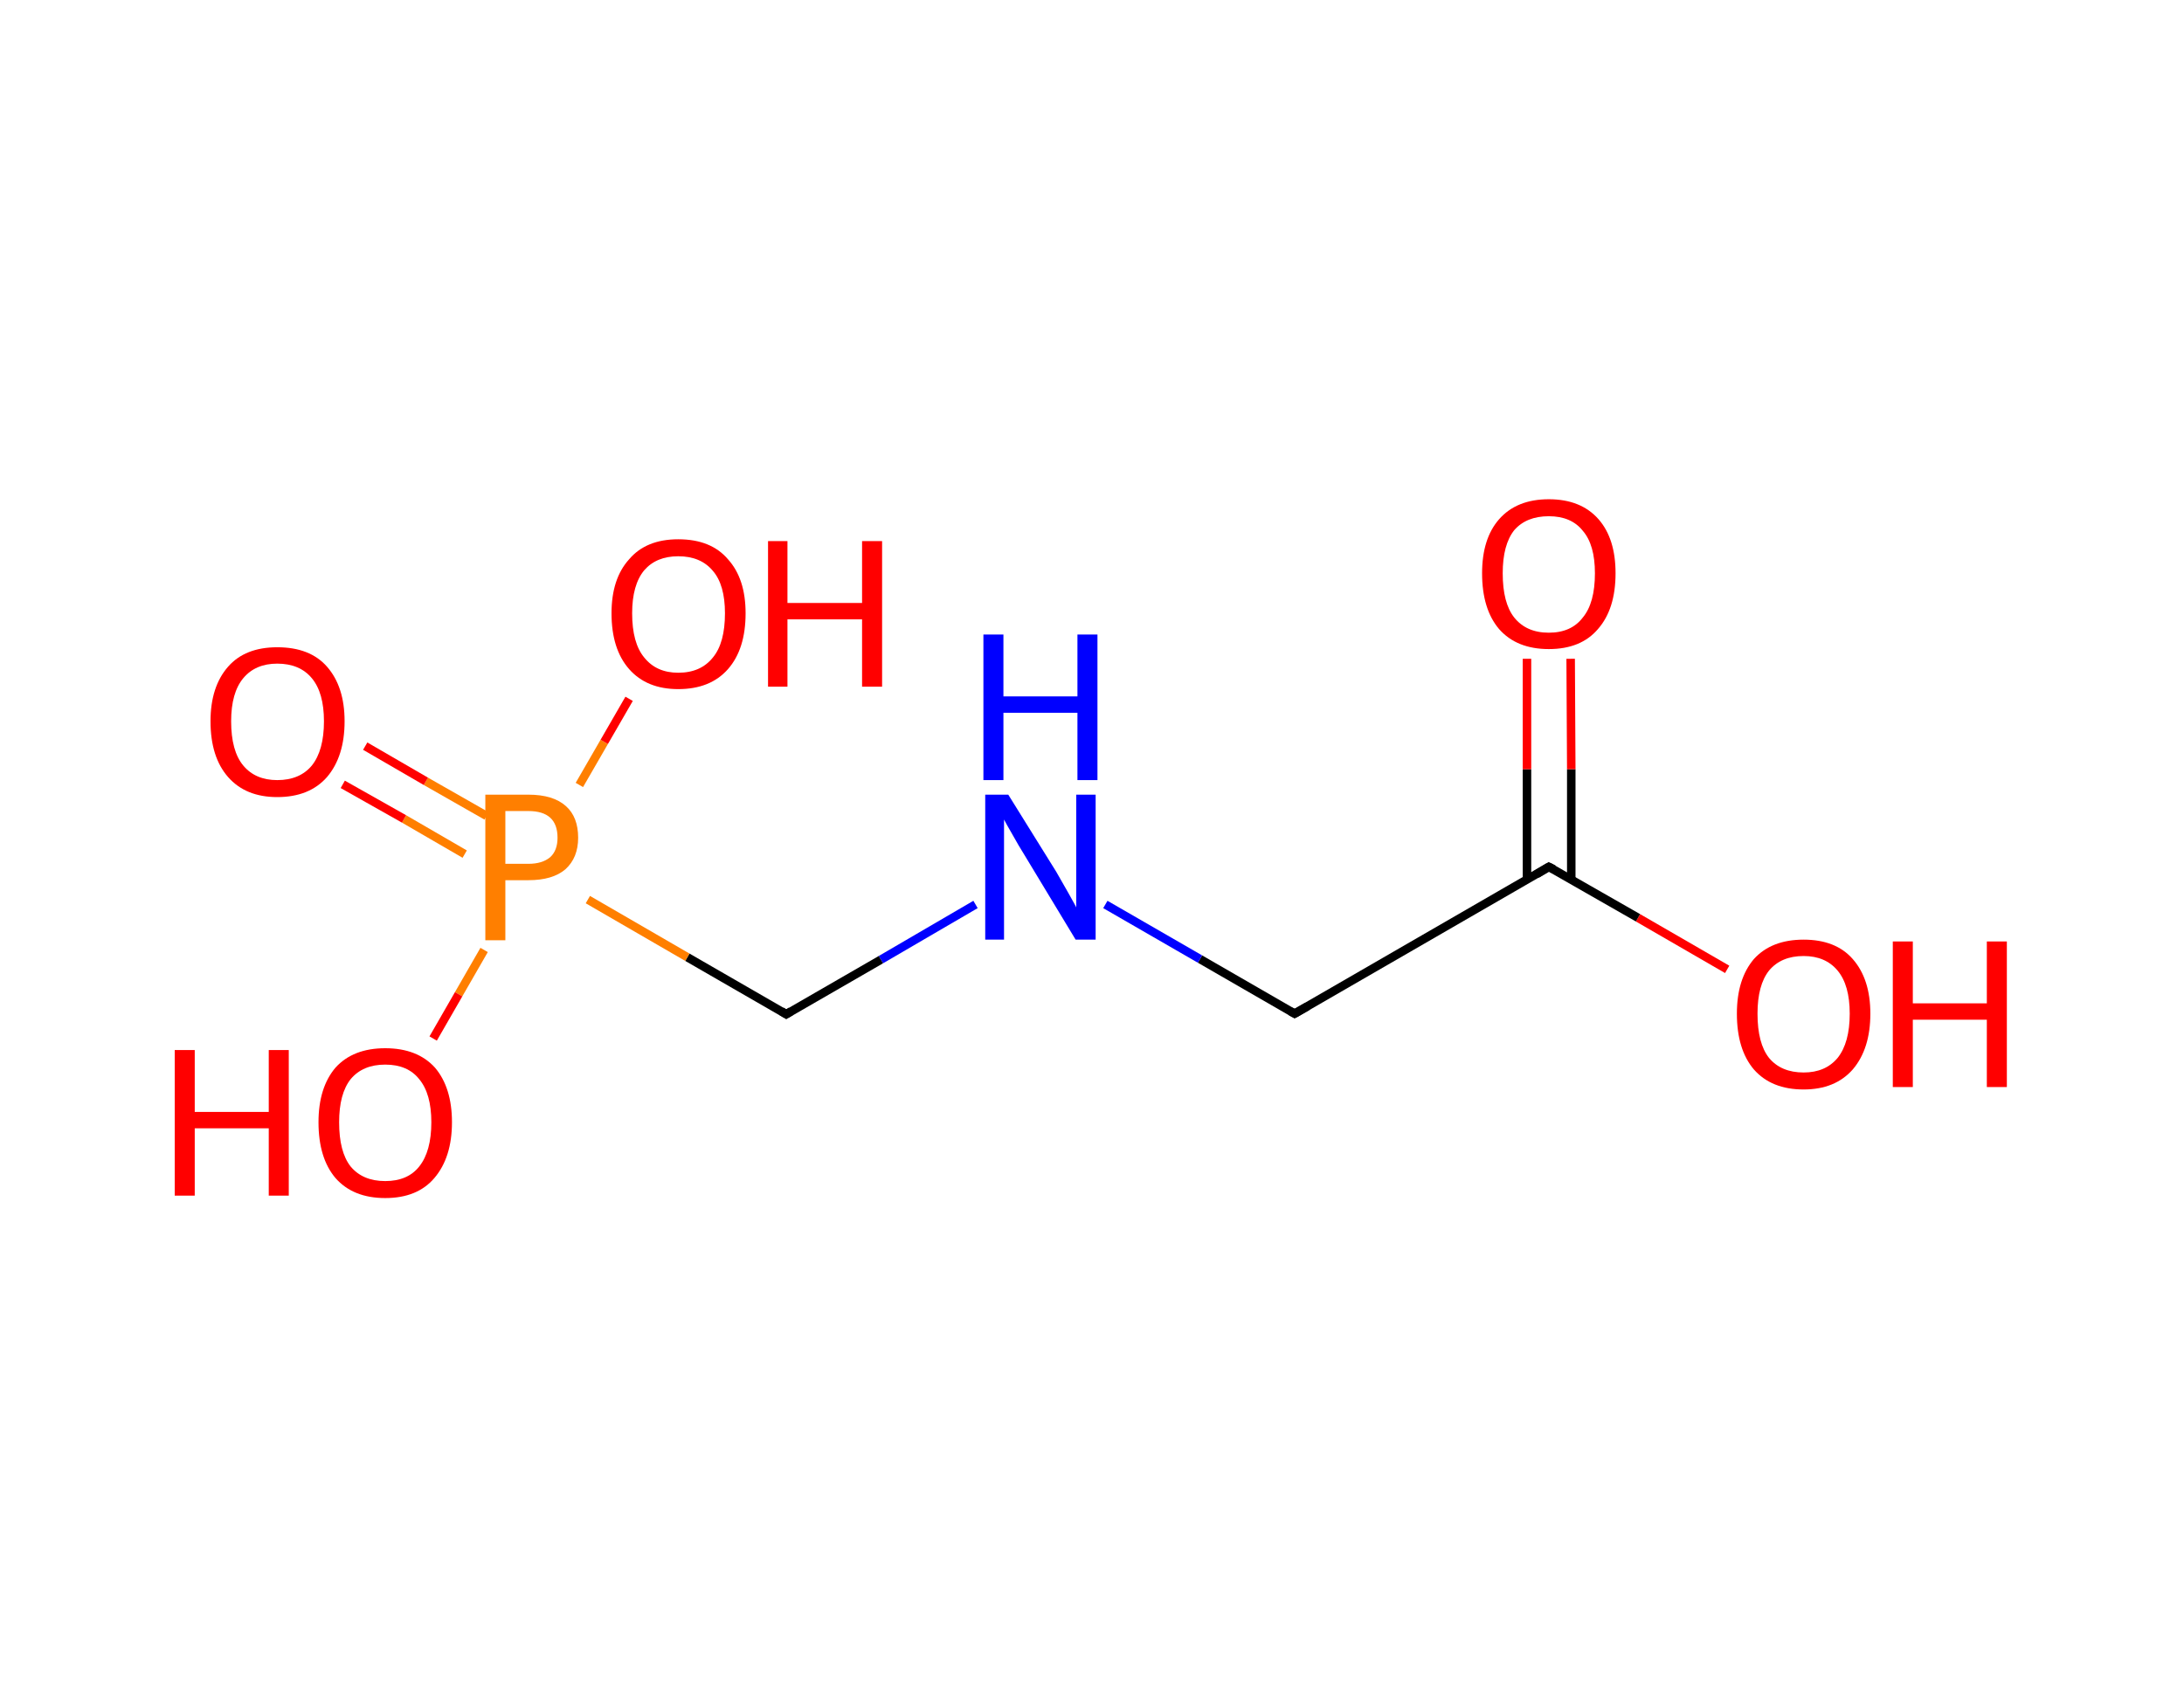
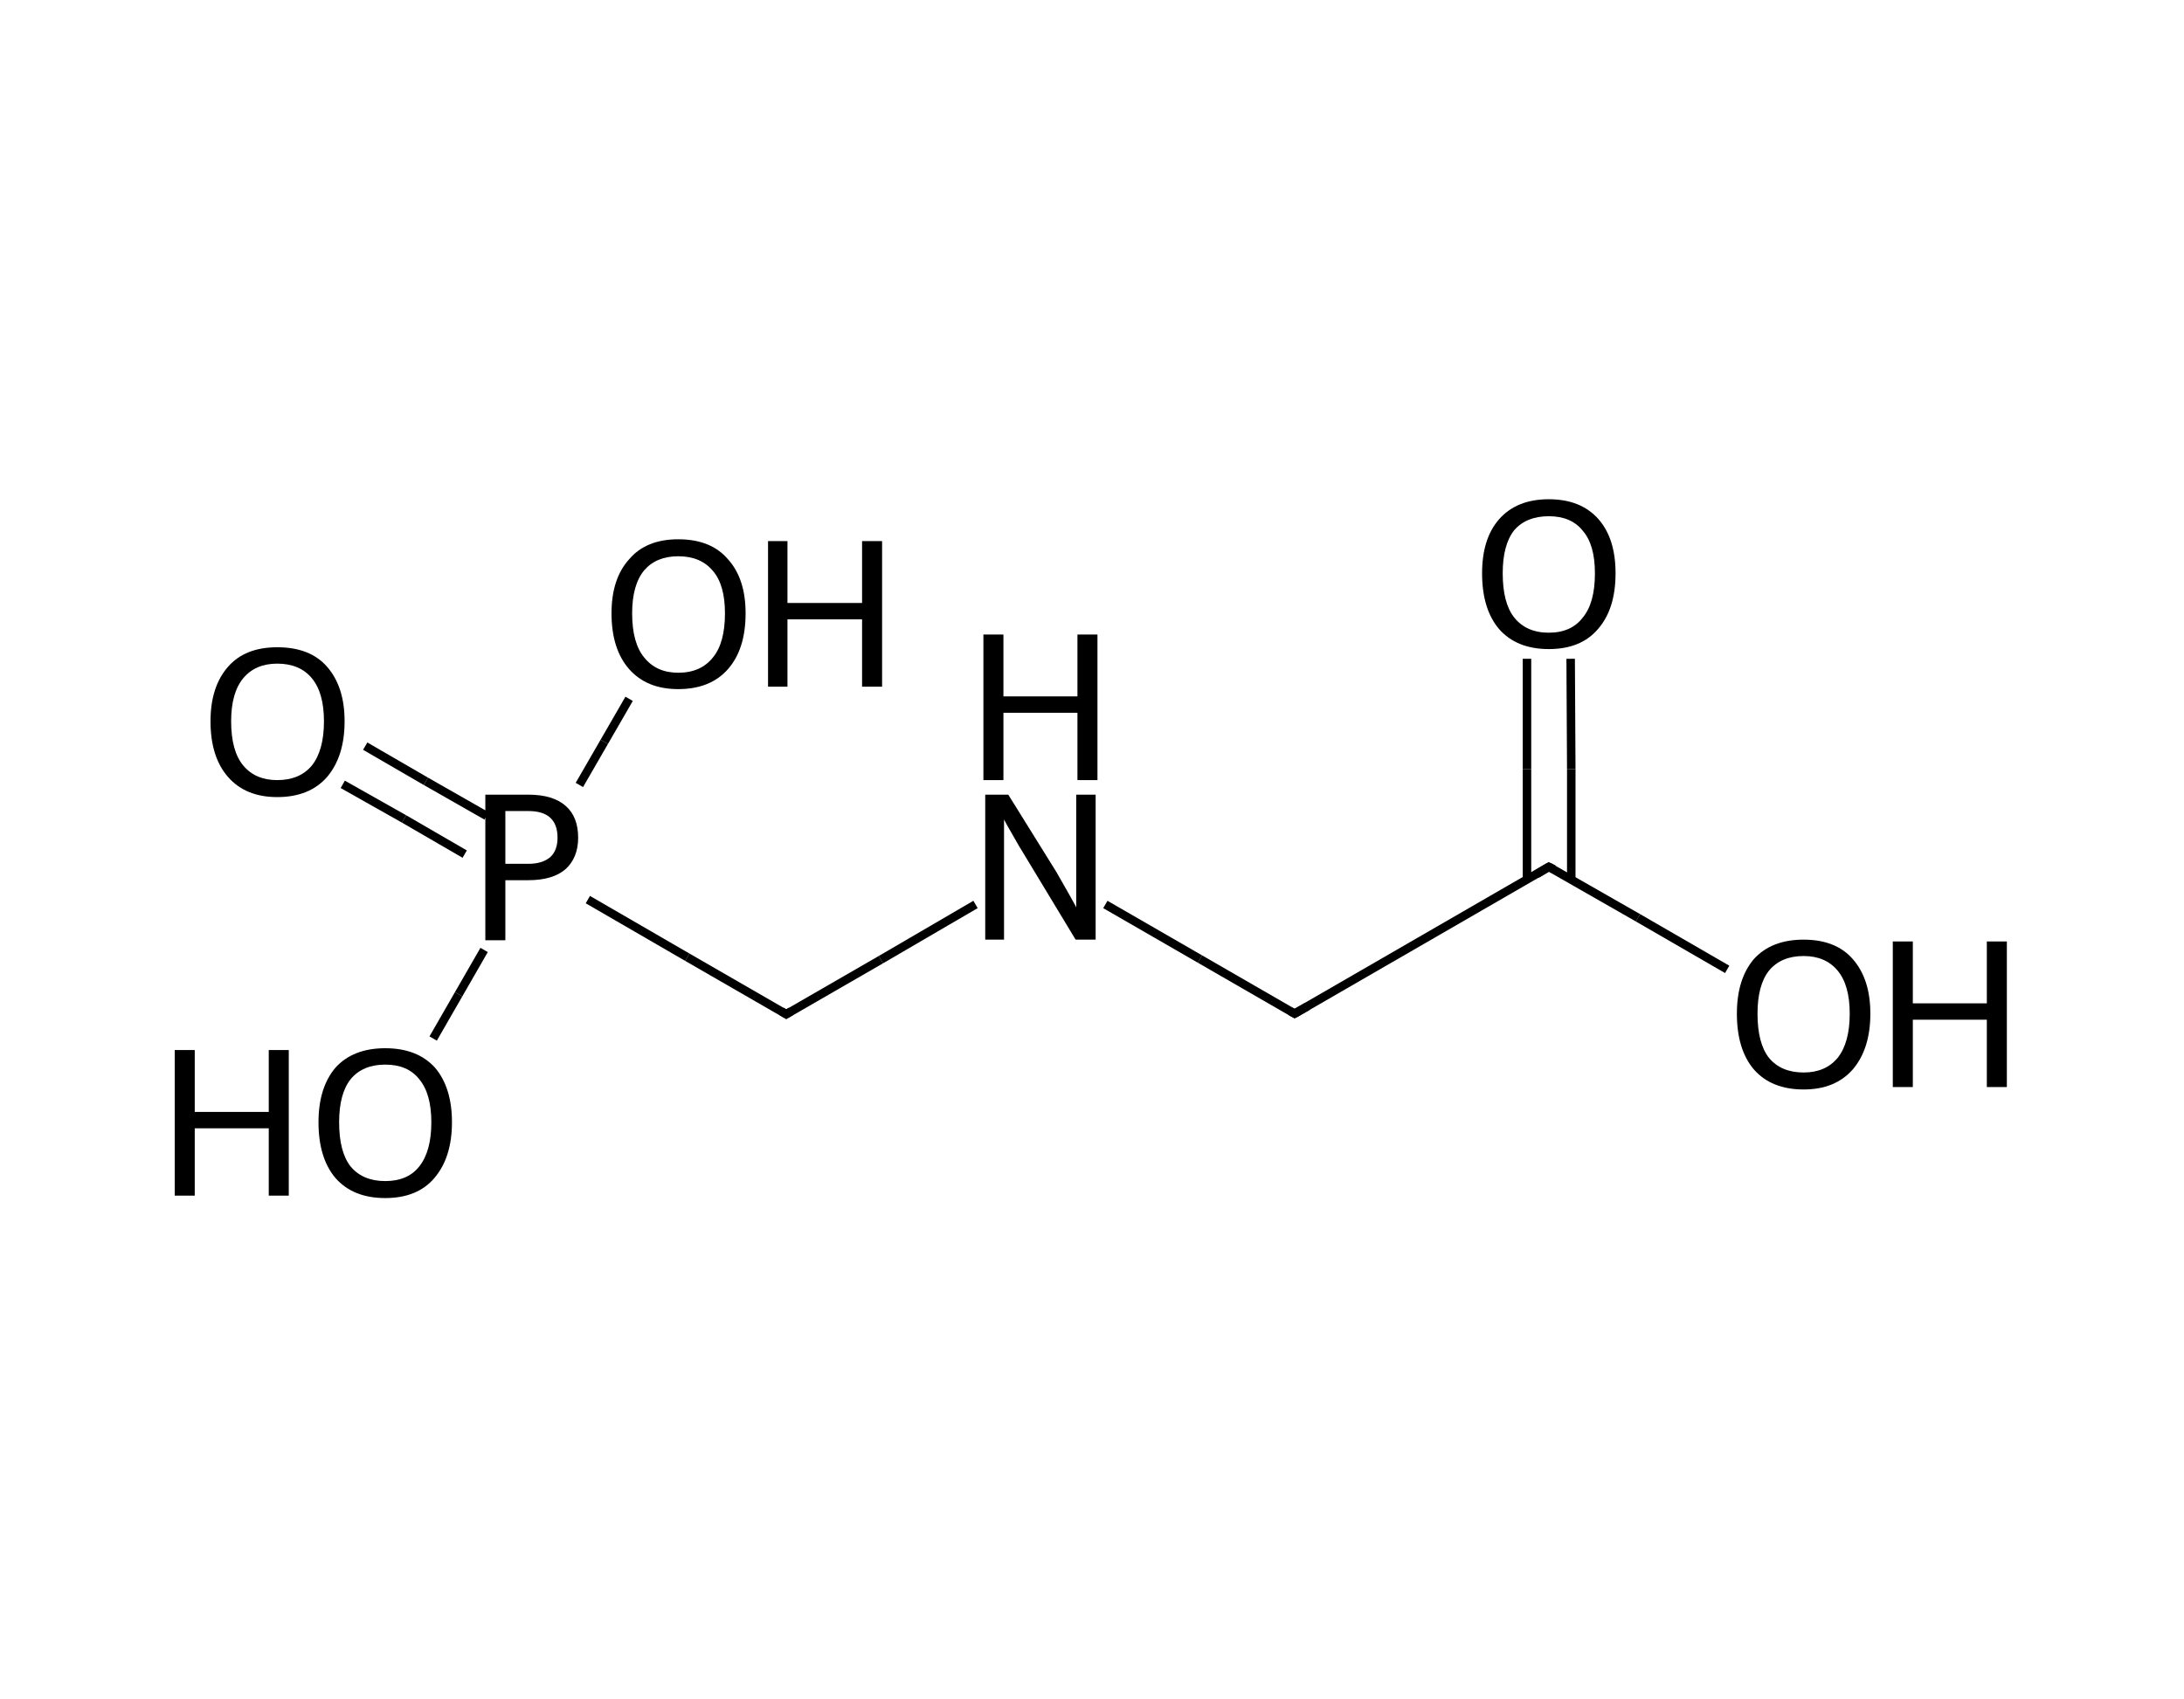
<svg xmlns="http://www.w3.org/2000/svg" version="1.1" baseProfile="full" xml:space="preserve" width="360px" height="280px" viewBox="0 0 360 280">
-   <path class="bond-0 atom-0 atom-1" d="M 284.7,159.8 L 270.0,151.3" style="fill:none;fill-rule:evenodd;stroke:#FF0000;stroke-width:1.4px;stroke-linecap:butt;stroke-linejoin:miter;stroke-opacity:1" />
+   <path class="bond-0 atom-0 atom-1" d="M 284.7,159.8 L 270.0,151.3" style="fill:none;fill-rule:evenodd;stroke:#000000;stroke-width:1.4px;stroke-linecap:butt;stroke-linejoin:miter;stroke-opacity:1" />
  <path class="bond-0 atom-0 atom-1" d="M 270.0,151.3 L 255.3,142.9" style="fill:none;fill-rule:evenodd;stroke:#000000;stroke-width:1.4px;stroke-linecap:butt;stroke-linejoin:miter;stroke-opacity:1" />
  <path class="bond-1 atom-1 atom-2" d="M 259.0,145.0 L 259.0,126.8" style="fill:none;fill-rule:evenodd;stroke:#000000;stroke-width:1.4px;stroke-linecap:butt;stroke-linejoin:miter;stroke-opacity:1" />
-   <path class="bond-1 atom-1 atom-2" d="M 259.0,126.8 L 258.9,108.6" style="fill:none;fill-rule:evenodd;stroke:#FF0000;stroke-width:1.4px;stroke-linecap:butt;stroke-linejoin:miter;stroke-opacity:1" />
+   <path class="bond-1 atom-1 atom-2" d="M 259.0,126.8 L 258.9,108.6" style="fill:none;fill-rule:evenodd;stroke:#000000;stroke-width:1.4px;stroke-linecap:butt;stroke-linejoin:miter;stroke-opacity:1" />
  <path class="bond-1 atom-1 atom-2" d="M 251.7,145.0 L 251.7,126.8" style="fill:none;fill-rule:evenodd;stroke:#000000;stroke-width:1.4px;stroke-linecap:butt;stroke-linejoin:miter;stroke-opacity:1" />
-   <path class="bond-1 atom-1 atom-2" d="M 251.7,126.8 L 251.7,108.6" style="fill:none;fill-rule:evenodd;stroke:#FF0000;stroke-width:1.4px;stroke-linecap:butt;stroke-linejoin:miter;stroke-opacity:1" />
+   <path class="bond-1 atom-1 atom-2" d="M 251.7,126.8 L 251.7,108.6" style="fill:none;fill-rule:evenodd;stroke:#000000;stroke-width:1.4px;stroke-linecap:butt;stroke-linejoin:miter;stroke-opacity:1" />
  <path class="bond-2 atom-1 atom-3" d="M 255.3,142.9 L 213.4,167.1" style="fill:none;fill-rule:evenodd;stroke:#000000;stroke-width:1.4px;stroke-linecap:butt;stroke-linejoin:miter;stroke-opacity:1" />
  <path class="bond-3 atom-3 atom-4" d="M 213.4,167.1 L 197.8,158.1" style="fill:none;fill-rule:evenodd;stroke:#000000;stroke-width:1.4px;stroke-linecap:butt;stroke-linejoin:miter;stroke-opacity:1" />
-   <path class="bond-3 atom-3 atom-4" d="M 197.8,158.1 L 182.2,149.1" style="fill:none;fill-rule:evenodd;stroke:#0000FF;stroke-width:1.4px;stroke-linecap:butt;stroke-linejoin:miter;stroke-opacity:1" />
-   <path class="bond-4 atom-4 atom-5" d="M 160.8,149.1 L 145.2,158.2" style="fill:none;fill-rule:evenodd;stroke:#0000FF;stroke-width:1.4px;stroke-linecap:butt;stroke-linejoin:miter;stroke-opacity:1" />
+   <path class="bond-3 atom-3 atom-4" d="M 197.8,158.1 L 182.2,149.1" style="fill:none;fill-rule:evenodd;stroke:#000000;stroke-width:1.4px;stroke-linecap:butt;stroke-linejoin:miter;stroke-opacity:1" />
+   <path class="bond-4 atom-4 atom-5" d="M 160.8,149.1 L 145.2,158.2" style="fill:none;fill-rule:evenodd;stroke:#000000;stroke-width:1.4px;stroke-linecap:butt;stroke-linejoin:miter;stroke-opacity:1" />
  <path class="bond-4 atom-4 atom-5" d="M 145.2,158.2 L 129.6,167.2" style="fill:none;fill-rule:evenodd;stroke:#000000;stroke-width:1.4px;stroke-linecap:butt;stroke-linejoin:miter;stroke-opacity:1" />
  <path class="bond-5 atom-5 atom-6" d="M 129.6,167.2 L 113.3,157.8" style="fill:none;fill-rule:evenodd;stroke:#000000;stroke-width:1.4px;stroke-linecap:butt;stroke-linejoin:miter;stroke-opacity:1" />
-   <path class="bond-5 atom-5 atom-6" d="M 113.3,157.8 L 96.9,148.3" style="fill:none;fill-rule:evenodd;stroke:#FF7F00;stroke-width:1.4px;stroke-linecap:butt;stroke-linejoin:miter;stroke-opacity:1" />
-   <path class="bond-6 atom-6 atom-7" d="M 80.2,134.5 L 70.2,128.8" style="fill:none;fill-rule:evenodd;stroke:#FF7F00;stroke-width:1.4px;stroke-linecap:butt;stroke-linejoin:miter;stroke-opacity:1" />
-   <path class="bond-6 atom-6 atom-7" d="M 70.2,128.8 L 60.2,123.0" style="fill:none;fill-rule:evenodd;stroke:#FF0000;stroke-width:1.4px;stroke-linecap:butt;stroke-linejoin:miter;stroke-opacity:1" />
-   <path class="bond-6 atom-6 atom-7" d="M 76.6,140.8 L 66.6,135.0" style="fill:none;fill-rule:evenodd;stroke:#FF7F00;stroke-width:1.4px;stroke-linecap:butt;stroke-linejoin:miter;stroke-opacity:1" />
-   <path class="bond-6 atom-6 atom-7" d="M 66.6,135.0 L 56.5,129.3" style="fill:none;fill-rule:evenodd;stroke:#FF0000;stroke-width:1.4px;stroke-linecap:butt;stroke-linejoin:miter;stroke-opacity:1" />
-   <path class="bond-7 atom-6 atom-8" d="M 79.8,156.6 L 75.6,163.9" style="fill:none;fill-rule:evenodd;stroke:#FF7F00;stroke-width:1.4px;stroke-linecap:butt;stroke-linejoin:miter;stroke-opacity:1" />
-   <path class="bond-7 atom-6 atom-8" d="M 75.6,163.9 L 71.4,171.2" style="fill:none;fill-rule:evenodd;stroke:#FF0000;stroke-width:1.4px;stroke-linecap:butt;stroke-linejoin:miter;stroke-opacity:1" />
-   <path class="bond-8 atom-6 atom-9" d="M 95.5,129.4 L 99.6,122.3" style="fill:none;fill-rule:evenodd;stroke:#FF7F00;stroke-width:1.4px;stroke-linecap:butt;stroke-linejoin:miter;stroke-opacity:1" />
-   <path class="bond-8 atom-6 atom-9" d="M 99.6,122.3 L 103.7,115.2" style="fill:none;fill-rule:evenodd;stroke:#FF0000;stroke-width:1.4px;stroke-linecap:butt;stroke-linejoin:miter;stroke-opacity:1" />
+   <path class="bond-5 atom-5 atom-6" d="M 113.3,157.8 L 96.9,148.3" style="fill:none;fill-rule:evenodd;stroke:#000000;stroke-width:1.4px;stroke-linecap:butt;stroke-linejoin:miter;stroke-opacity:1" />
+   <path class="bond-6 atom-6 atom-7" d="M 80.2,134.5 L 70.2,128.8" style="fill:none;fill-rule:evenodd;stroke:#000000;stroke-width:1.4px;stroke-linecap:butt;stroke-linejoin:miter;stroke-opacity:1" />
+   <path class="bond-6 atom-6 atom-7" d="M 70.2,128.8 L 60.2,123.0" style="fill:none;fill-rule:evenodd;stroke:#000000;stroke-width:1.4px;stroke-linecap:butt;stroke-linejoin:miter;stroke-opacity:1" />
+   <path class="bond-6 atom-6 atom-7" d="M 76.6,140.8 L 66.6,135.0" style="fill:none;fill-rule:evenodd;stroke:#000000;stroke-width:1.4px;stroke-linecap:butt;stroke-linejoin:miter;stroke-opacity:1" />
+   <path class="bond-6 atom-6 atom-7" d="M 66.6,135.0 L 56.5,129.3" style="fill:none;fill-rule:evenodd;stroke:#000000;stroke-width:1.4px;stroke-linecap:butt;stroke-linejoin:miter;stroke-opacity:1" />
+   <path class="bond-7 atom-6 atom-8" d="M 79.8,156.6 L 75.6,163.9" style="fill:none;fill-rule:evenodd;stroke:#000000;stroke-width:1.4px;stroke-linecap:butt;stroke-linejoin:miter;stroke-opacity:1" />
+   <path class="bond-7 atom-6 atom-8" d="M 75.6,163.9 L 71.4,171.2" style="fill:none;fill-rule:evenodd;stroke:#000000;stroke-width:1.4px;stroke-linecap:butt;stroke-linejoin:miter;stroke-opacity:1" />
+   <path class="bond-8 atom-6 atom-9" d="M 95.5,129.4 L 99.6,122.3" style="fill:none;fill-rule:evenodd;stroke:#000000;stroke-width:1.4px;stroke-linecap:butt;stroke-linejoin:miter;stroke-opacity:1" />
+   <path class="bond-8 atom-6 atom-9" d="M 99.6,122.3 L 103.7,115.2" style="fill:none;fill-rule:evenodd;stroke:#000000;stroke-width:1.4px;stroke-linecap:butt;stroke-linejoin:miter;stroke-opacity:1" />
  <path d="M 256.1,143.3 L 255.3,142.9 L 253.3,144.1" style="fill:none;stroke:#000000;stroke-width:1.4px;stroke-linecap:butt;stroke-linejoin:miter;stroke-opacity:1;" />
  <path d="M 215.5,165.9 L 213.4,167.1 L 212.7,166.7" style="fill:none;stroke:#000000;stroke-width:1.4px;stroke-linecap:butt;stroke-linejoin:miter;stroke-opacity:1;" />
  <path d="M 130.4,166.7 L 129.6,167.2 L 128.8,166.7" style="fill:none;stroke:#000000;stroke-width:1.4px;stroke-linecap:butt;stroke-linejoin:miter;stroke-opacity:1;" />
-   <path class="atom-0" d="M 286.3 167.1 Q 286.3 161.4, 289.1 158.1 Q 292.0 154.9, 297.3 154.9 Q 302.6 154.9, 305.4 158.1 Q 308.3 161.4, 308.3 167.1 Q 308.3 172.9, 305.4 176.3 Q 302.5 179.6, 297.3 179.6 Q 292.0 179.6, 289.1 176.3 Q 286.3 173.0, 286.3 167.1 M 297.3 176.8 Q 300.9 176.8, 302.9 174.4 Q 304.9 171.9, 304.9 167.1 Q 304.9 162.4, 302.9 160.0 Q 300.9 157.6, 297.3 157.6 Q 293.6 157.6, 291.6 160.0 Q 289.7 162.4, 289.7 167.1 Q 289.7 172.0, 291.6 174.4 Q 293.6 176.8, 297.3 176.8 " fill="#FF0000" />
-   <path class="atom-0" d="M 312.0 155.2 L 315.3 155.2 L 315.3 165.4 L 327.5 165.4 L 327.5 155.2 L 330.8 155.2 L 330.8 179.2 L 327.5 179.2 L 327.5 168.1 L 315.3 168.1 L 315.3 179.2 L 312.0 179.2 L 312.0 155.2 " fill="#FF0000" />
-   <path class="atom-2" d="M 244.3 94.5 Q 244.3 88.8, 247.1 85.6 Q 250.0 82.3, 255.3 82.3 Q 260.6 82.3, 263.5 85.6 Q 266.3 88.8, 266.3 94.5 Q 266.3 100.4, 263.4 103.7 Q 260.6 107.0, 255.3 107.0 Q 250.0 107.0, 247.1 103.7 Q 244.3 100.4, 244.3 94.5 M 255.3 104.3 Q 259.0 104.3, 260.9 101.8 Q 262.9 99.4, 262.9 94.5 Q 262.9 89.8, 260.9 87.5 Q 259.0 85.1, 255.3 85.1 Q 251.6 85.1, 249.6 87.4 Q 247.7 89.8, 247.7 94.5 Q 247.7 99.4, 249.6 101.8 Q 251.6 104.3, 255.3 104.3 " fill="#FF0000" />
-   <path class="atom-4" d="M 166.2 131.0 L 174.1 143.7 Q 174.8 144.9, 176.1 147.2 Q 177.4 149.5, 177.4 149.6 L 177.4 131.0 L 180.6 131.0 L 180.6 154.9 L 177.3 154.9 L 168.9 141.0 Q 167.9 139.4, 166.9 137.6 Q 165.8 135.7, 165.5 135.1 L 165.5 154.9 L 162.4 154.9 L 162.4 131.0 L 166.2 131.0 " fill="#0000FF" />
-   <path class="atom-4" d="M 162.1 104.6 L 165.4 104.6 L 165.4 114.8 L 177.6 114.8 L 177.6 104.6 L 180.9 104.6 L 180.9 128.6 L 177.6 128.6 L 177.6 117.5 L 165.4 117.5 L 165.4 128.6 L 162.1 128.6 L 162.1 104.6 " fill="#0000FF" />
-   <path class="atom-6" d="M 87.1 131.0 Q 91.2 131.0, 93.3 132.9 Q 95.3 134.7, 95.3 138.1 Q 95.3 141.4, 93.2 143.3 Q 91.1 145.1, 87.1 145.1 L 83.3 145.1 L 83.3 155.0 L 80.0 155.0 L 80.0 131.0 L 87.1 131.0 M 87.1 142.4 Q 89.4 142.4, 90.7 141.3 Q 91.9 140.2, 91.9 138.1 Q 91.9 135.9, 90.7 134.8 Q 89.5 133.7, 87.1 133.7 L 83.3 133.7 L 83.3 142.4 L 87.1 142.4 " fill="#FF7F00" />
-   <path class="atom-7" d="M 34.7 118.9 Q 34.7 113.2, 37.6 109.9 Q 40.4 106.7, 45.7 106.7 Q 51.1 106.7, 53.9 109.9 Q 56.8 113.2, 56.8 118.9 Q 56.8 124.7, 53.9 128.1 Q 51.0 131.4, 45.7 131.4 Q 40.5 131.4, 37.6 128.1 Q 34.7 124.8, 34.7 118.9 M 45.7 128.6 Q 49.4 128.6, 51.4 126.2 Q 53.4 123.7, 53.4 118.9 Q 53.4 114.2, 51.4 111.8 Q 49.4 109.4, 45.7 109.4 Q 42.1 109.4, 40.1 111.8 Q 38.1 114.2, 38.1 118.9 Q 38.1 123.8, 40.1 126.2 Q 42.1 128.6, 45.7 128.6 " fill="#FF0000" />
-   <path class="atom-8" d="M 28.8 173.1 L 32.1 173.1 L 32.1 183.3 L 44.3 183.3 L 44.3 173.1 L 47.6 173.1 L 47.6 197.1 L 44.3 197.1 L 44.3 186.0 L 32.1 186.0 L 32.1 197.1 L 28.8 197.1 L 28.8 173.1 " fill="#FF0000" />
-   <path class="atom-8" d="M 52.5 185.0 Q 52.5 179.3, 55.3 176.0 Q 58.2 172.8, 63.5 172.8 Q 68.8 172.8, 71.7 176.0 Q 74.5 179.3, 74.5 185.0 Q 74.5 190.8, 71.6 194.2 Q 68.8 197.5, 63.5 197.5 Q 58.2 197.5, 55.3 194.2 Q 52.5 190.9, 52.5 185.0 M 63.5 194.7 Q 67.2 194.7, 69.1 192.3 Q 71.1 189.8, 71.1 185.0 Q 71.1 180.3, 69.1 177.9 Q 67.2 175.5, 63.5 175.5 Q 59.8 175.5, 57.8 177.9 Q 55.9 180.3, 55.9 185.0 Q 55.9 189.9, 57.8 192.3 Q 59.8 194.7, 63.5 194.7 " fill="#FF0000" />
-   <path class="atom-9" d="M 100.8 101.1 Q 100.8 95.4, 103.7 92.2 Q 106.5 88.9, 111.8 88.9 Q 117.2 88.9, 120.0 92.2 Q 122.9 95.4, 122.9 101.1 Q 122.9 107.0, 120.0 110.3 Q 117.1 113.6, 111.8 113.6 Q 106.6 113.6, 103.7 110.3 Q 100.8 107.0, 100.8 101.1 M 111.8 110.9 Q 115.5 110.9, 117.5 108.4 Q 119.5 106.0, 119.5 101.1 Q 119.5 96.4, 117.5 94.1 Q 115.5 91.7, 111.8 91.7 Q 108.2 91.7, 106.2 94.0 Q 104.2 96.4, 104.2 101.1 Q 104.2 106.0, 106.2 108.4 Q 108.2 110.9, 111.8 110.9 " fill="#FF0000" />
-   <path class="atom-9" d="M 126.6 89.2 L 129.8 89.2 L 129.8 99.4 L 142.1 99.4 L 142.1 89.2 L 145.4 89.2 L 145.4 113.2 L 142.1 113.2 L 142.1 102.1 L 129.8 102.1 L 129.8 113.2 L 126.6 113.2 L 126.6 89.2 " fill="#FF0000" />
+   <path class="atom-0" d="M 286.3 167.1 Q 286.3 161.4, 289.1 158.1 Q 292.0 154.9, 297.3 154.9 Q 302.6 154.9, 305.4 158.1 Q 308.3 161.4, 308.3 167.1 Q 308.3 172.9, 305.4 176.3 Q 302.5 179.6, 297.3 179.6 Q 292.0 179.6, 289.1 176.3 Q 286.3 173.0, 286.3 167.1 M 297.3 176.8 Q 300.9 176.8, 302.9 174.4 Q 304.9 171.9, 304.9 167.1 Q 304.9 162.4, 302.9 160.0 Q 300.9 157.6, 297.3 157.6 Q 293.6 157.6, 291.6 160.0 Q 289.7 162.4, 289.7 167.1 Q 289.7 172.0, 291.6 174.4 Q 293.6 176.8, 297.3 176.8 " fill="#000000" />
+   <path class="atom-0" d="M 312.0 155.2 L 315.3 155.2 L 315.3 165.4 L 327.5 165.4 L 327.5 155.2 L 330.8 155.2 L 330.8 179.2 L 327.5 179.2 L 327.5 168.1 L 315.3 168.1 L 315.3 179.2 L 312.0 179.2 L 312.0 155.2 " fill="#000000" />
+   <path class="atom-2" d="M 244.3 94.5 Q 244.3 88.8, 247.1 85.6 Q 250.0 82.3, 255.3 82.3 Q 260.6 82.3, 263.5 85.6 Q 266.3 88.8, 266.3 94.5 Q 266.3 100.4, 263.4 103.7 Q 260.6 107.0, 255.3 107.0 Q 250.0 107.0, 247.1 103.7 Q 244.3 100.4, 244.3 94.5 M 255.3 104.3 Q 259.0 104.3, 260.9 101.8 Q 262.9 99.4, 262.9 94.5 Q 262.9 89.8, 260.9 87.5 Q 259.0 85.1, 255.3 85.1 Q 251.6 85.1, 249.6 87.4 Q 247.7 89.8, 247.7 94.5 Q 247.7 99.4, 249.6 101.8 Q 251.6 104.3, 255.3 104.3 " fill="#000000" />
+   <path class="atom-4" d="M 166.2 131.0 L 174.1 143.7 Q 174.8 144.9, 176.1 147.2 Q 177.4 149.5, 177.4 149.6 L 177.4 131.0 L 180.6 131.0 L 180.6 154.9 L 177.3 154.9 L 168.9 141.0 Q 167.9 139.4, 166.9 137.6 Q 165.8 135.7, 165.5 135.1 L 165.5 154.9 L 162.4 154.9 L 162.4 131.0 L 166.2 131.0 " fill="#000000" />
+   <path class="atom-4" d="M 162.1 104.6 L 165.4 104.6 L 165.4 114.8 L 177.6 114.8 L 177.6 104.6 L 180.9 104.6 L 180.9 128.6 L 177.6 128.6 L 177.6 117.5 L 165.4 117.5 L 165.4 128.6 L 162.1 128.6 L 162.1 104.6 " fill="#000000" />
+   <path class="atom-6" d="M 87.1 131.0 Q 91.2 131.0, 93.3 132.9 Q 95.3 134.7, 95.3 138.1 Q 95.3 141.4, 93.2 143.3 Q 91.1 145.1, 87.1 145.1 L 83.3 145.1 L 83.3 155.0 L 80.0 155.0 L 80.0 131.0 L 87.1 131.0 M 87.1 142.4 Q 89.4 142.4, 90.7 141.3 Q 91.9 140.2, 91.9 138.1 Q 91.9 135.9, 90.7 134.8 Q 89.5 133.7, 87.1 133.7 L 83.3 133.7 L 83.3 142.4 L 87.1 142.4 " fill="#000000" />
+   <path class="atom-7" d="M 34.7 118.9 Q 34.7 113.2, 37.6 109.9 Q 40.4 106.7, 45.7 106.7 Q 51.1 106.7, 53.9 109.9 Q 56.8 113.2, 56.8 118.9 Q 56.8 124.7, 53.9 128.1 Q 51.0 131.4, 45.7 131.4 Q 40.5 131.4, 37.6 128.1 Q 34.7 124.8, 34.7 118.9 M 45.7 128.6 Q 49.4 128.6, 51.4 126.2 Q 53.4 123.7, 53.4 118.9 Q 53.4 114.2, 51.4 111.8 Q 49.4 109.4, 45.7 109.4 Q 42.1 109.4, 40.1 111.8 Q 38.1 114.2, 38.1 118.9 Q 38.1 123.8, 40.1 126.2 Q 42.1 128.6, 45.7 128.6 " fill="#000000" />
+   <path class="atom-8" d="M 28.8 173.1 L 32.1 173.1 L 32.1 183.3 L 44.3 183.3 L 44.3 173.1 L 47.6 173.1 L 47.6 197.1 L 44.3 197.1 L 44.3 186.0 L 32.1 186.0 L 32.1 197.1 L 28.8 197.1 L 28.8 173.1 " fill="#000000" />
+   <path class="atom-8" d="M 52.5 185.0 Q 52.5 179.3, 55.3 176.0 Q 58.2 172.8, 63.5 172.8 Q 68.8 172.8, 71.7 176.0 Q 74.5 179.3, 74.5 185.0 Q 74.5 190.8, 71.6 194.2 Q 68.8 197.5, 63.5 197.5 Q 58.2 197.5, 55.3 194.2 Q 52.5 190.9, 52.5 185.0 M 63.5 194.7 Q 67.2 194.7, 69.1 192.3 Q 71.1 189.8, 71.1 185.0 Q 71.1 180.3, 69.1 177.9 Q 67.2 175.5, 63.5 175.5 Q 59.8 175.5, 57.8 177.9 Q 55.9 180.3, 55.9 185.0 Q 55.9 189.9, 57.8 192.3 Q 59.8 194.7, 63.5 194.7 " fill="#000000" />
+   <path class="atom-9" d="M 100.8 101.1 Q 100.8 95.4, 103.7 92.2 Q 106.5 88.9, 111.8 88.9 Q 117.2 88.9, 120.0 92.2 Q 122.9 95.4, 122.9 101.1 Q 122.9 107.0, 120.0 110.3 Q 117.1 113.6, 111.8 113.6 Q 106.6 113.6, 103.7 110.3 Q 100.8 107.0, 100.8 101.1 M 111.8 110.9 Q 115.5 110.9, 117.5 108.4 Q 119.5 106.0, 119.5 101.1 Q 119.5 96.4, 117.5 94.1 Q 115.5 91.7, 111.8 91.7 Q 108.2 91.7, 106.2 94.0 Q 104.2 96.4, 104.2 101.1 Q 104.2 106.0, 106.2 108.4 Q 108.2 110.9, 111.8 110.9 " fill="#000000" />
+   <path class="atom-9" d="M 126.6 89.2 L 129.8 89.2 L 129.8 99.4 L 142.1 99.4 L 142.1 89.2 L 145.4 89.2 L 145.4 113.2 L 142.1 113.2 L 142.1 102.1 L 129.8 102.1 L 129.8 113.2 L 126.6 113.2 L 126.6 89.2 " fill="#000000" />
</svg>
